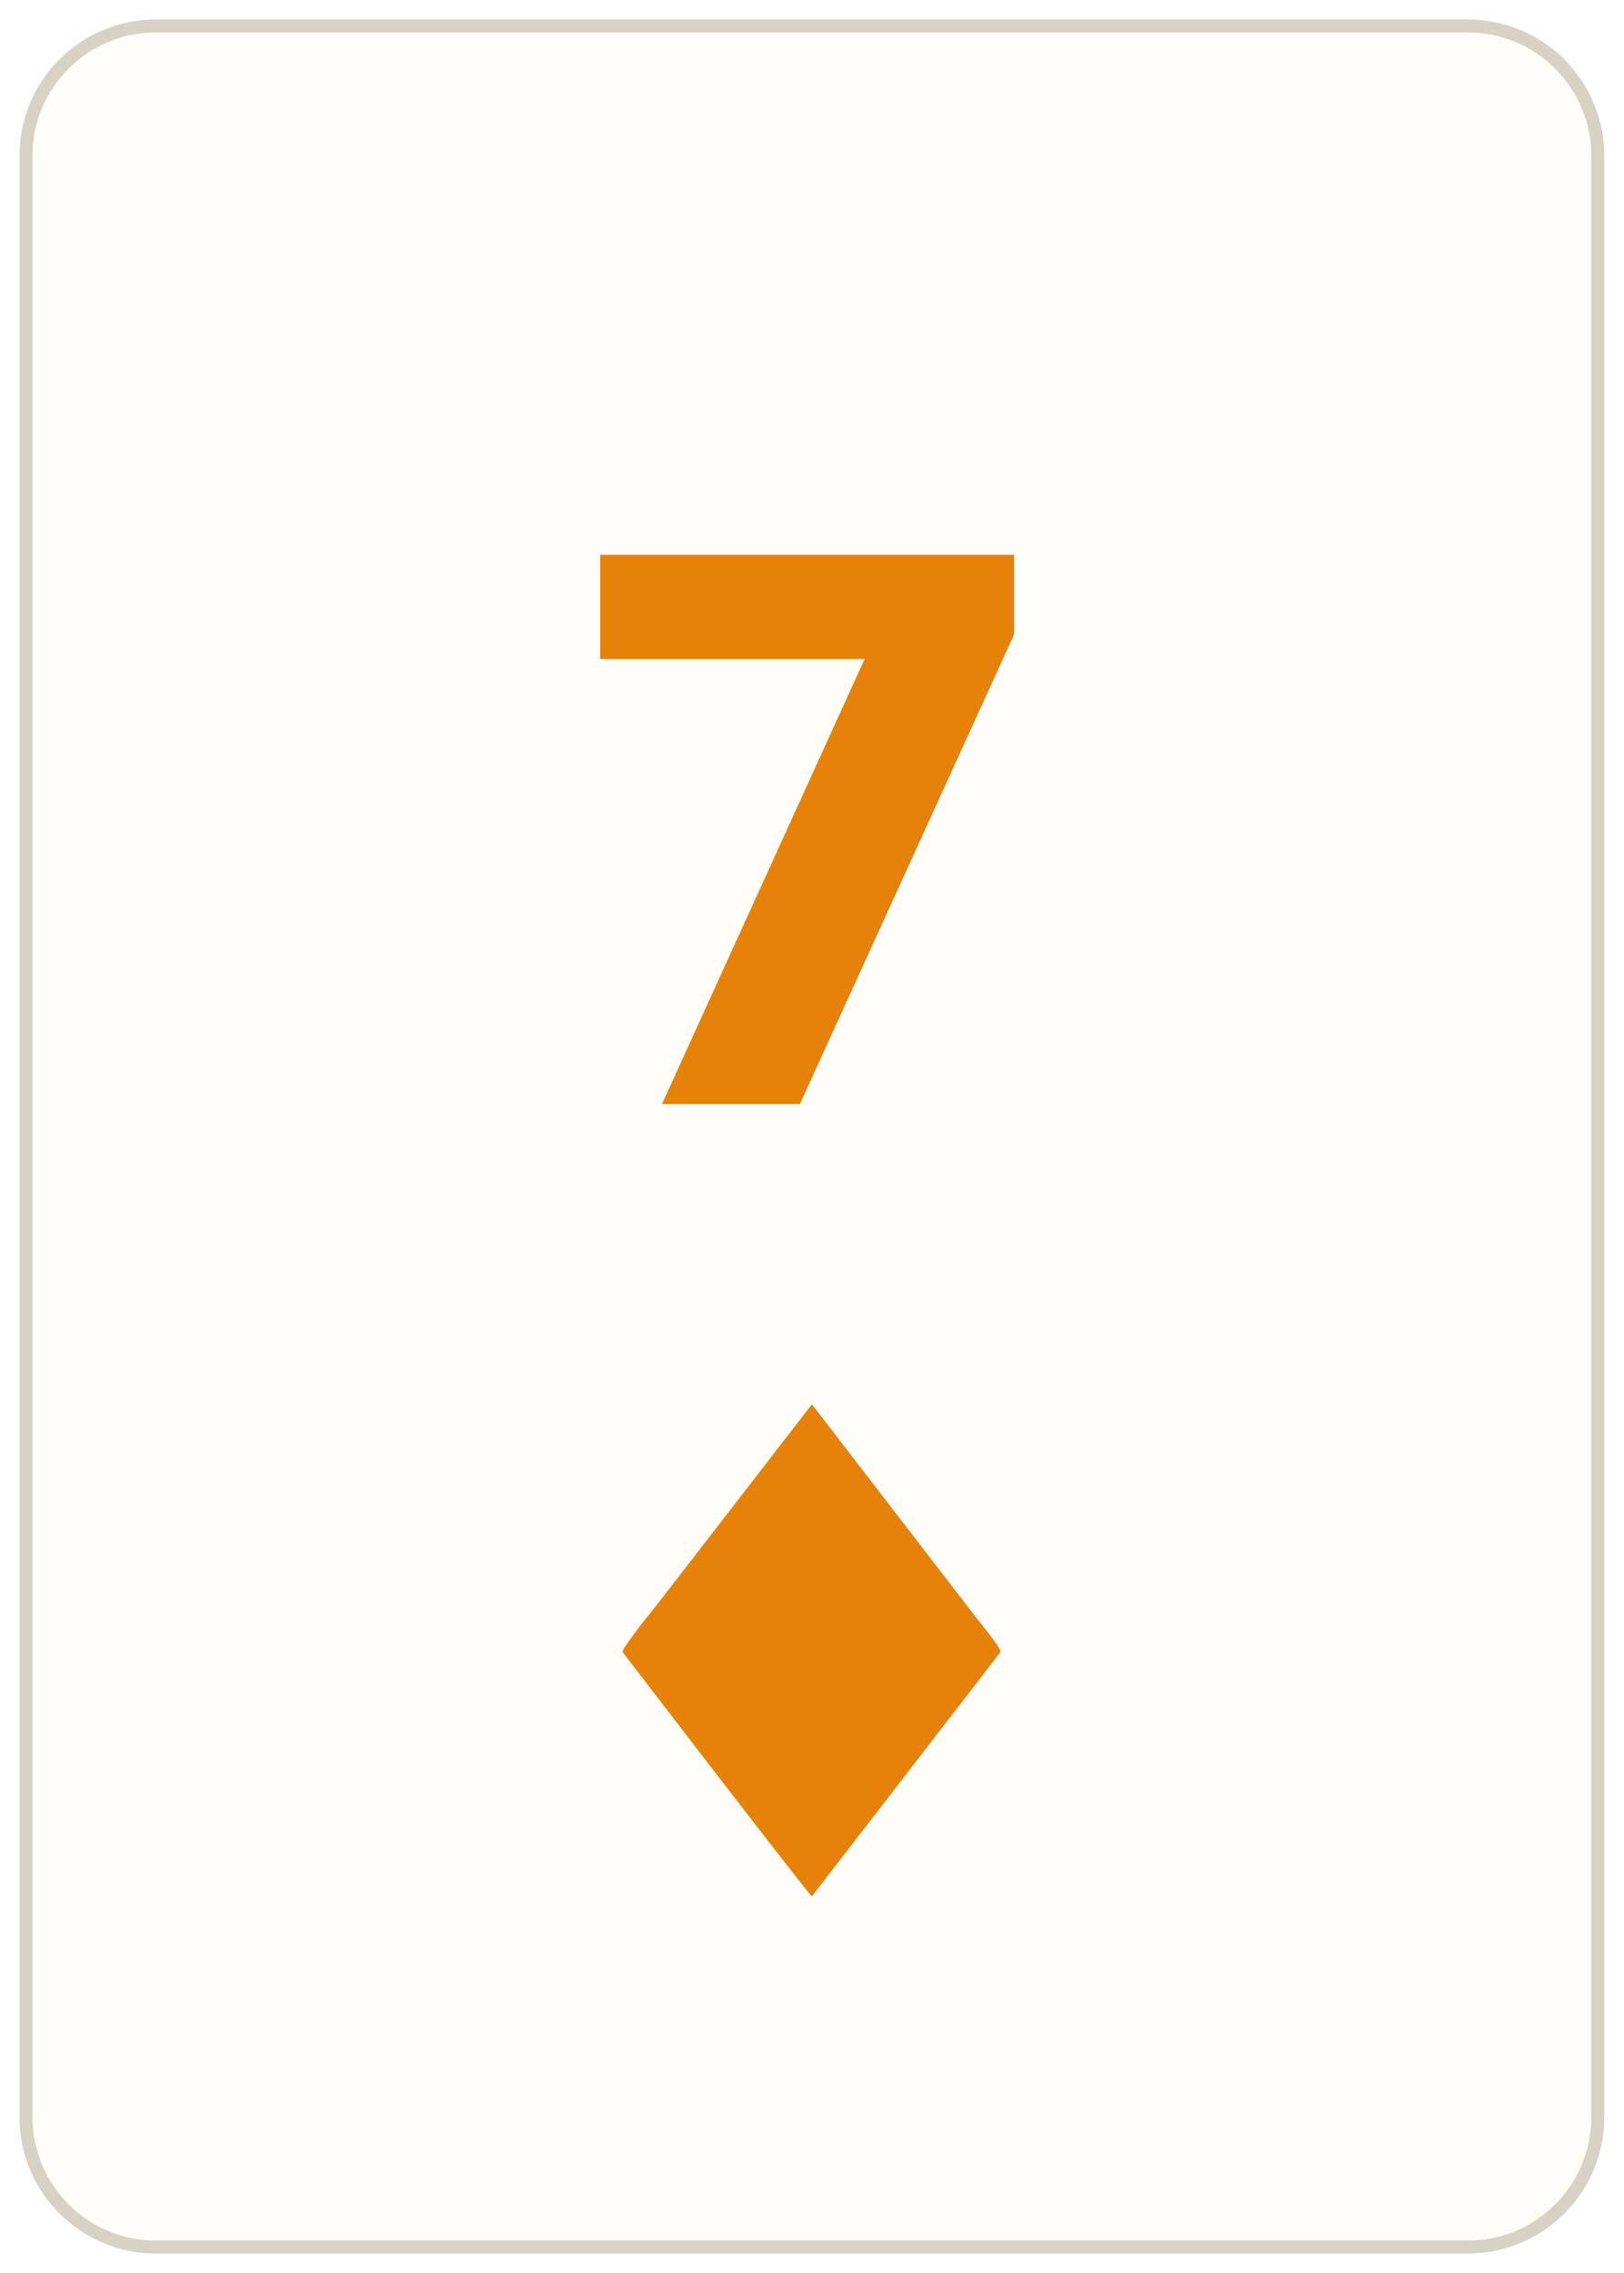
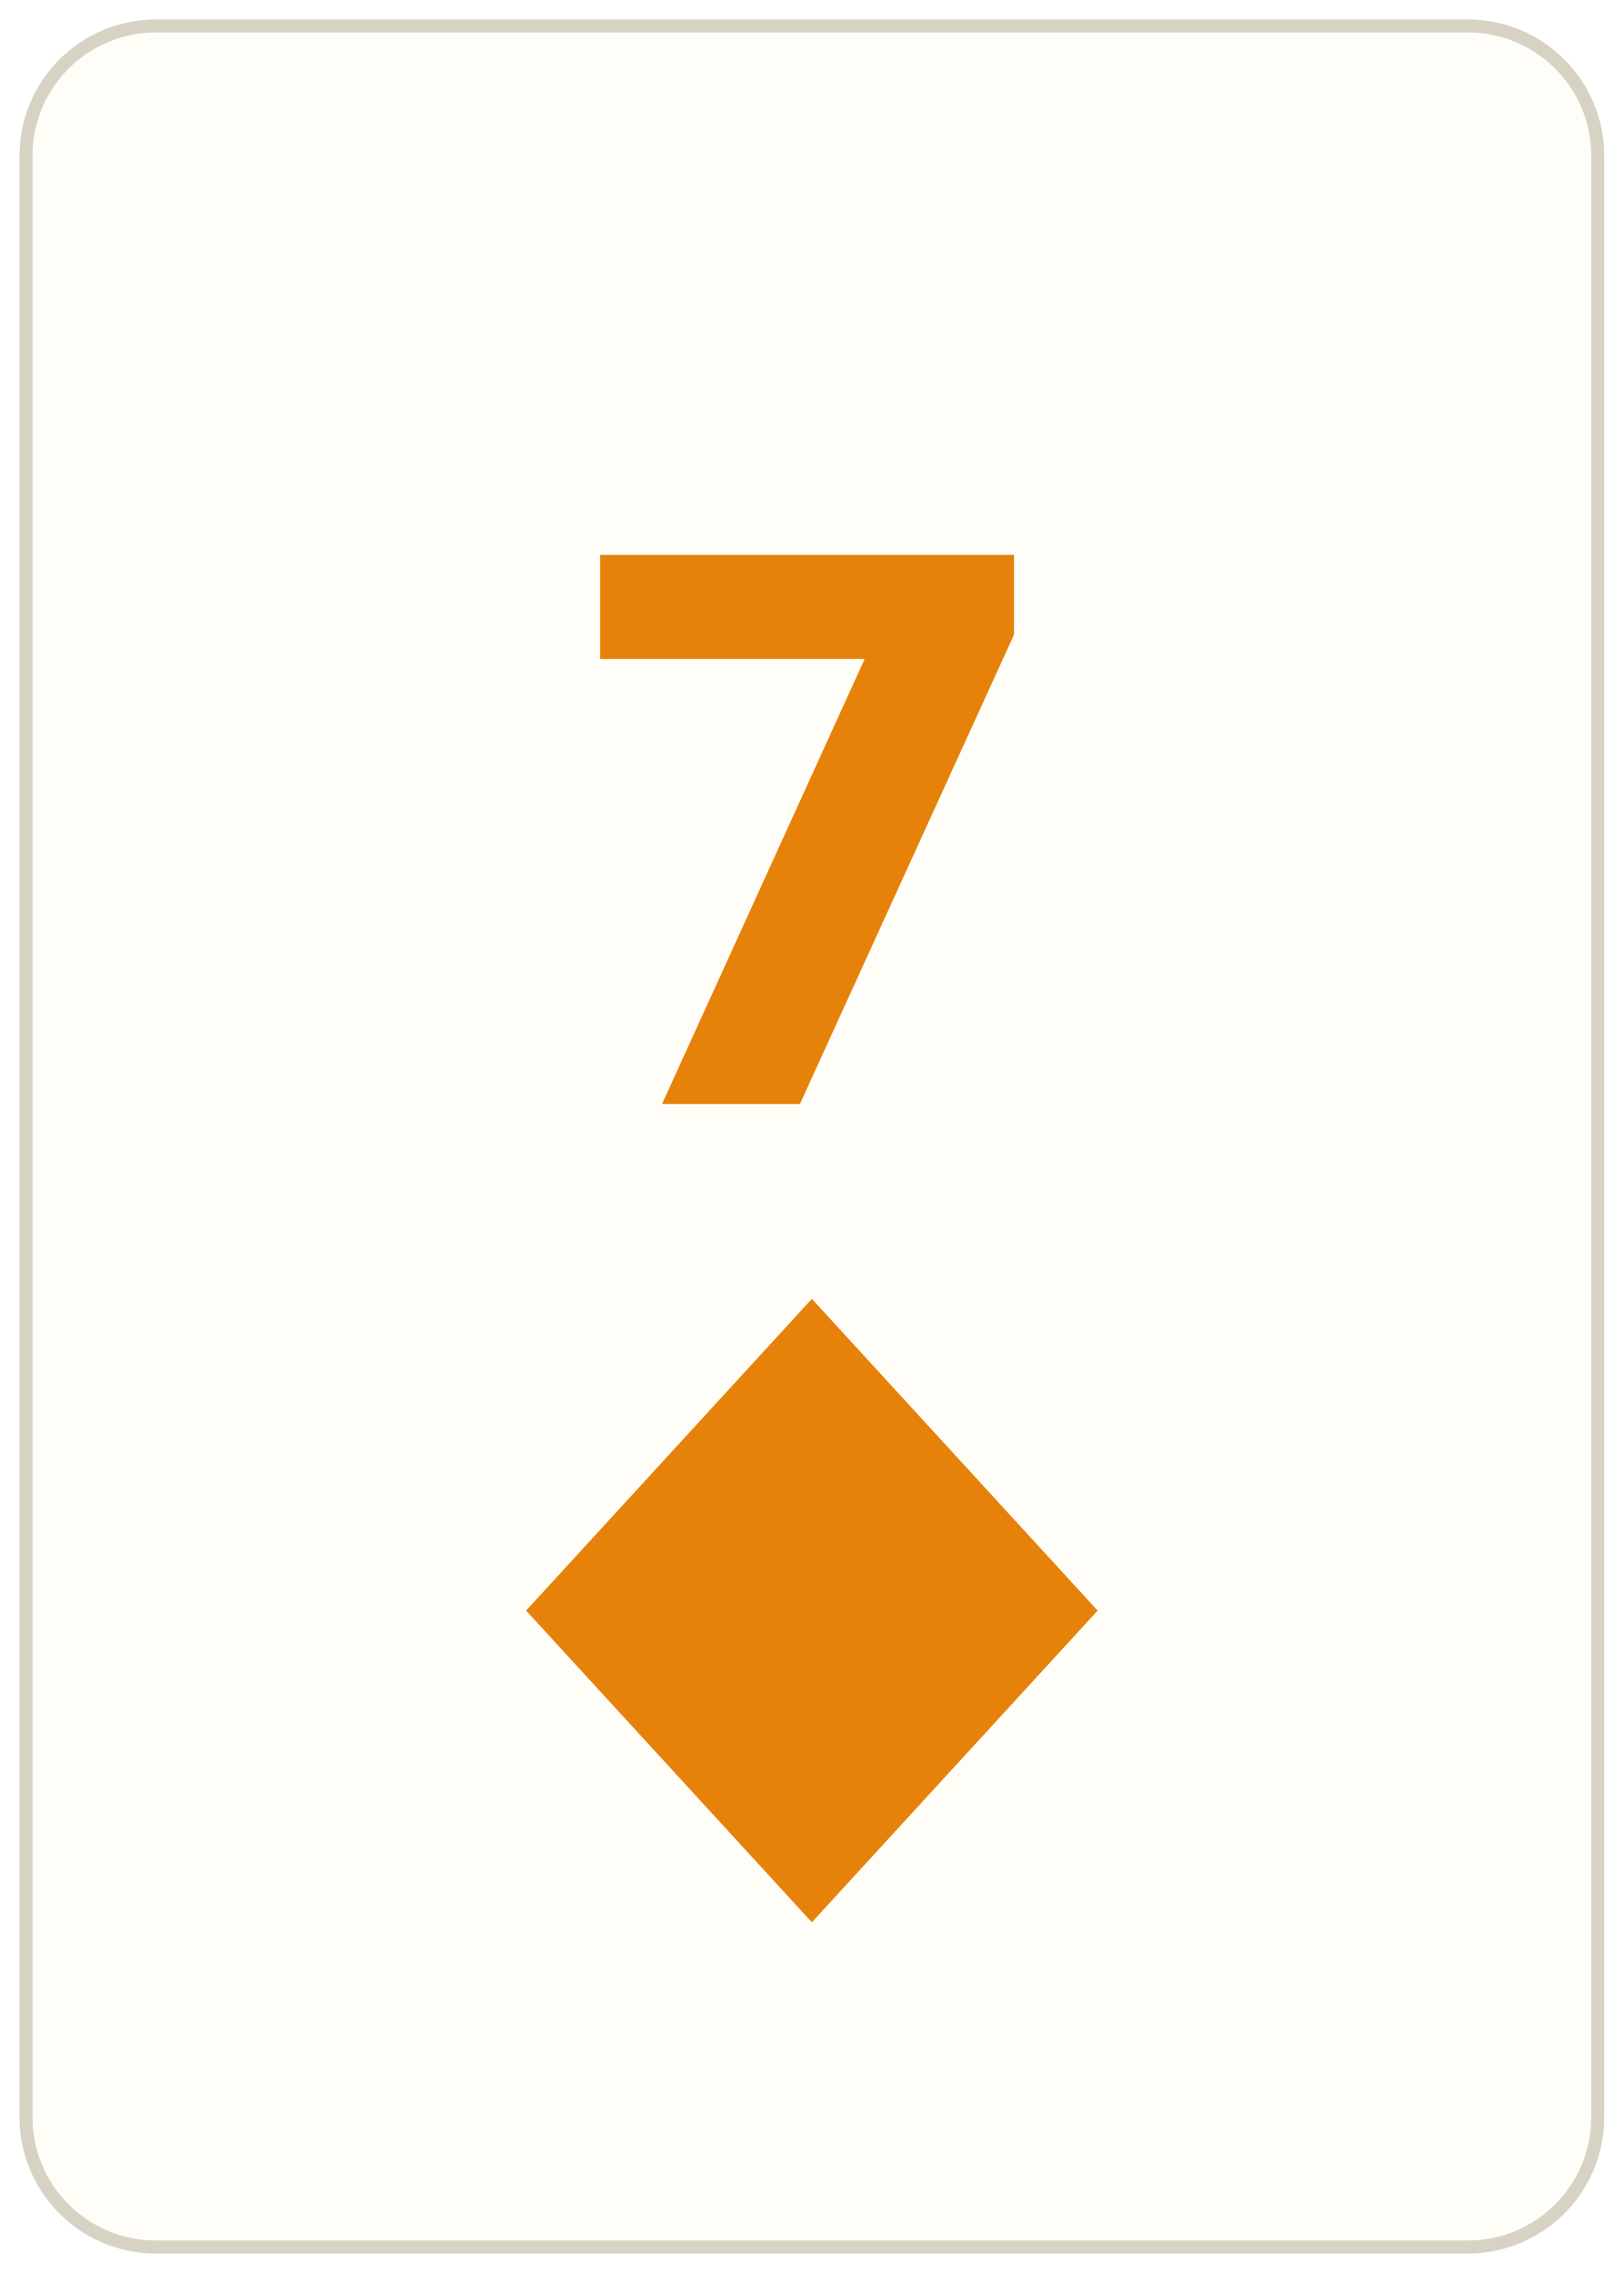
<svg xmlns="http://www.w3.org/2000/svg" viewBox="0 0 250 350" font-family="'DejaVu Sans','Arial Unicode MS','Segoe UI Symbol',sans-serif">
  <rect x="4" y="4" width="242" height="342" rx="20" ry="20" fill="#fffdf7" stroke="#d8d2c4" stroke-width="2" />
-   <g fill="#e6820a" text-anchor="middle">
-     <text x="125" y="170" font-size="116" font-weight="700">7</text>
-     <text x="125" y="292" font-size="104">♦</text>
+   <text x="125" y="170" font-size="116" font-weight="700" fill="#e6820a" text-anchor="middle">7</text>
+   <g transform="translate(75 198)" fill="#e6820a">
+     <path d="M50 2 L94 50 L50 98 L6 50 Z" />
  </g>
</svg>
